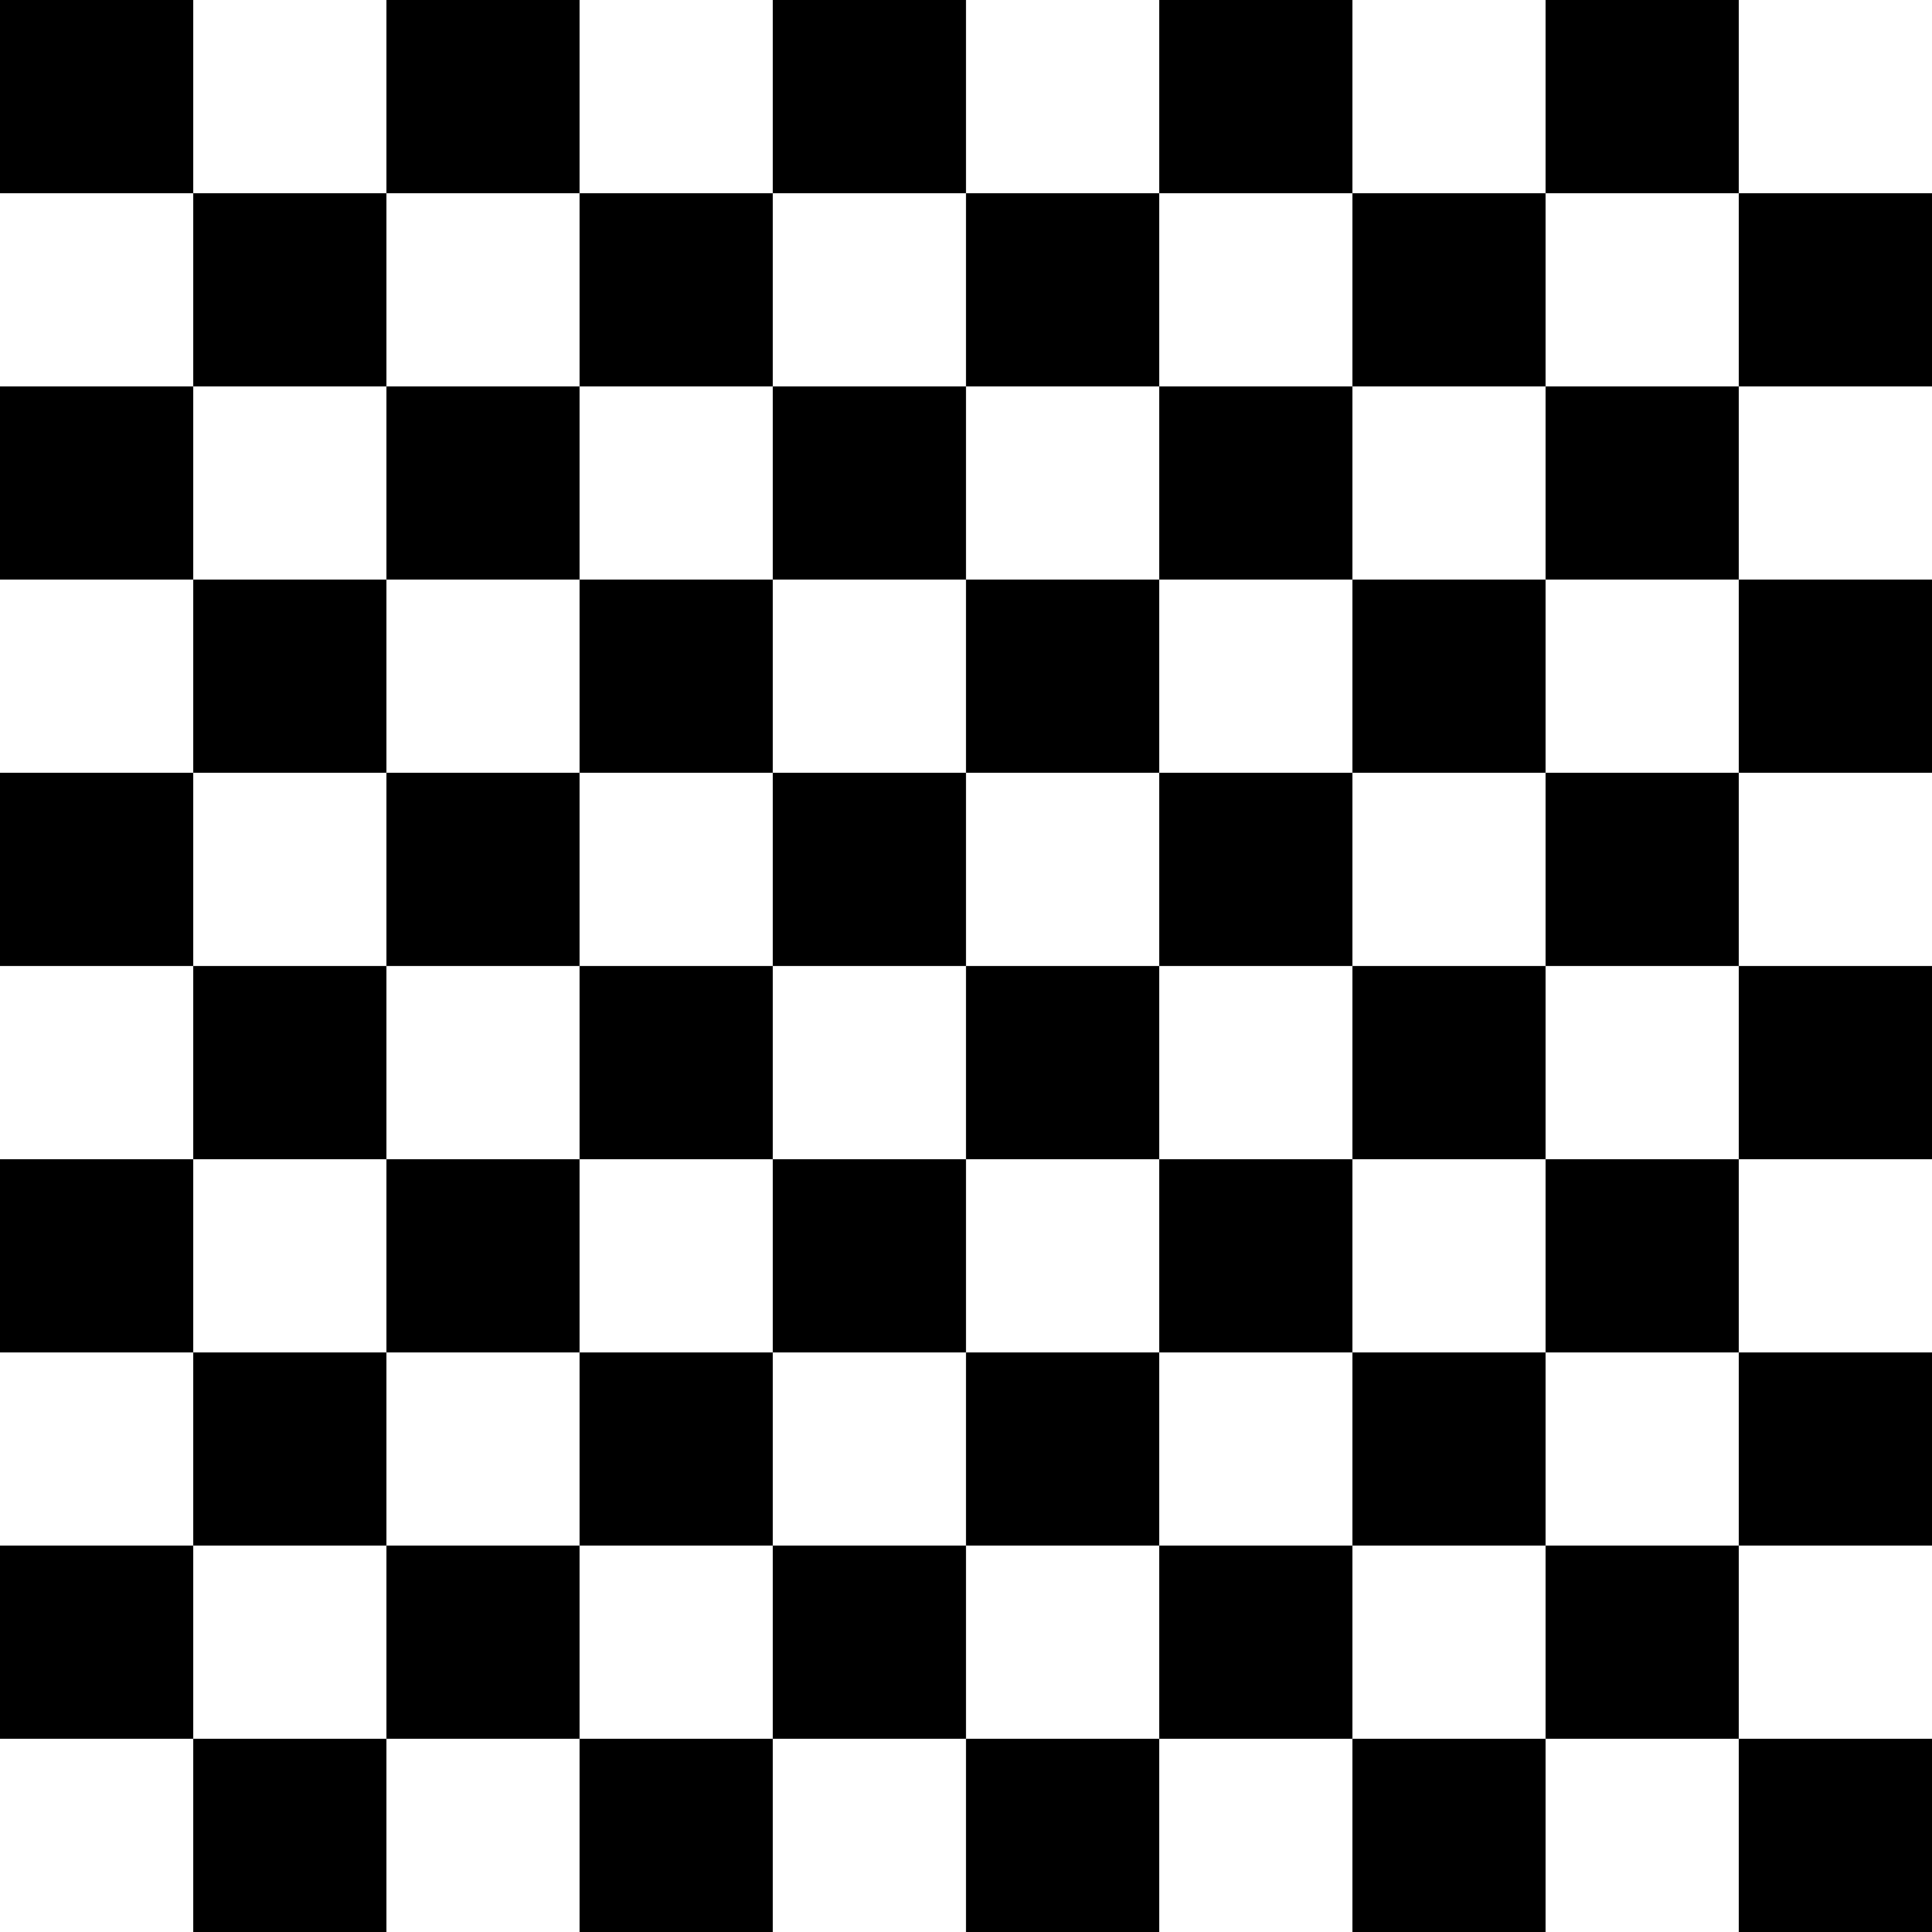
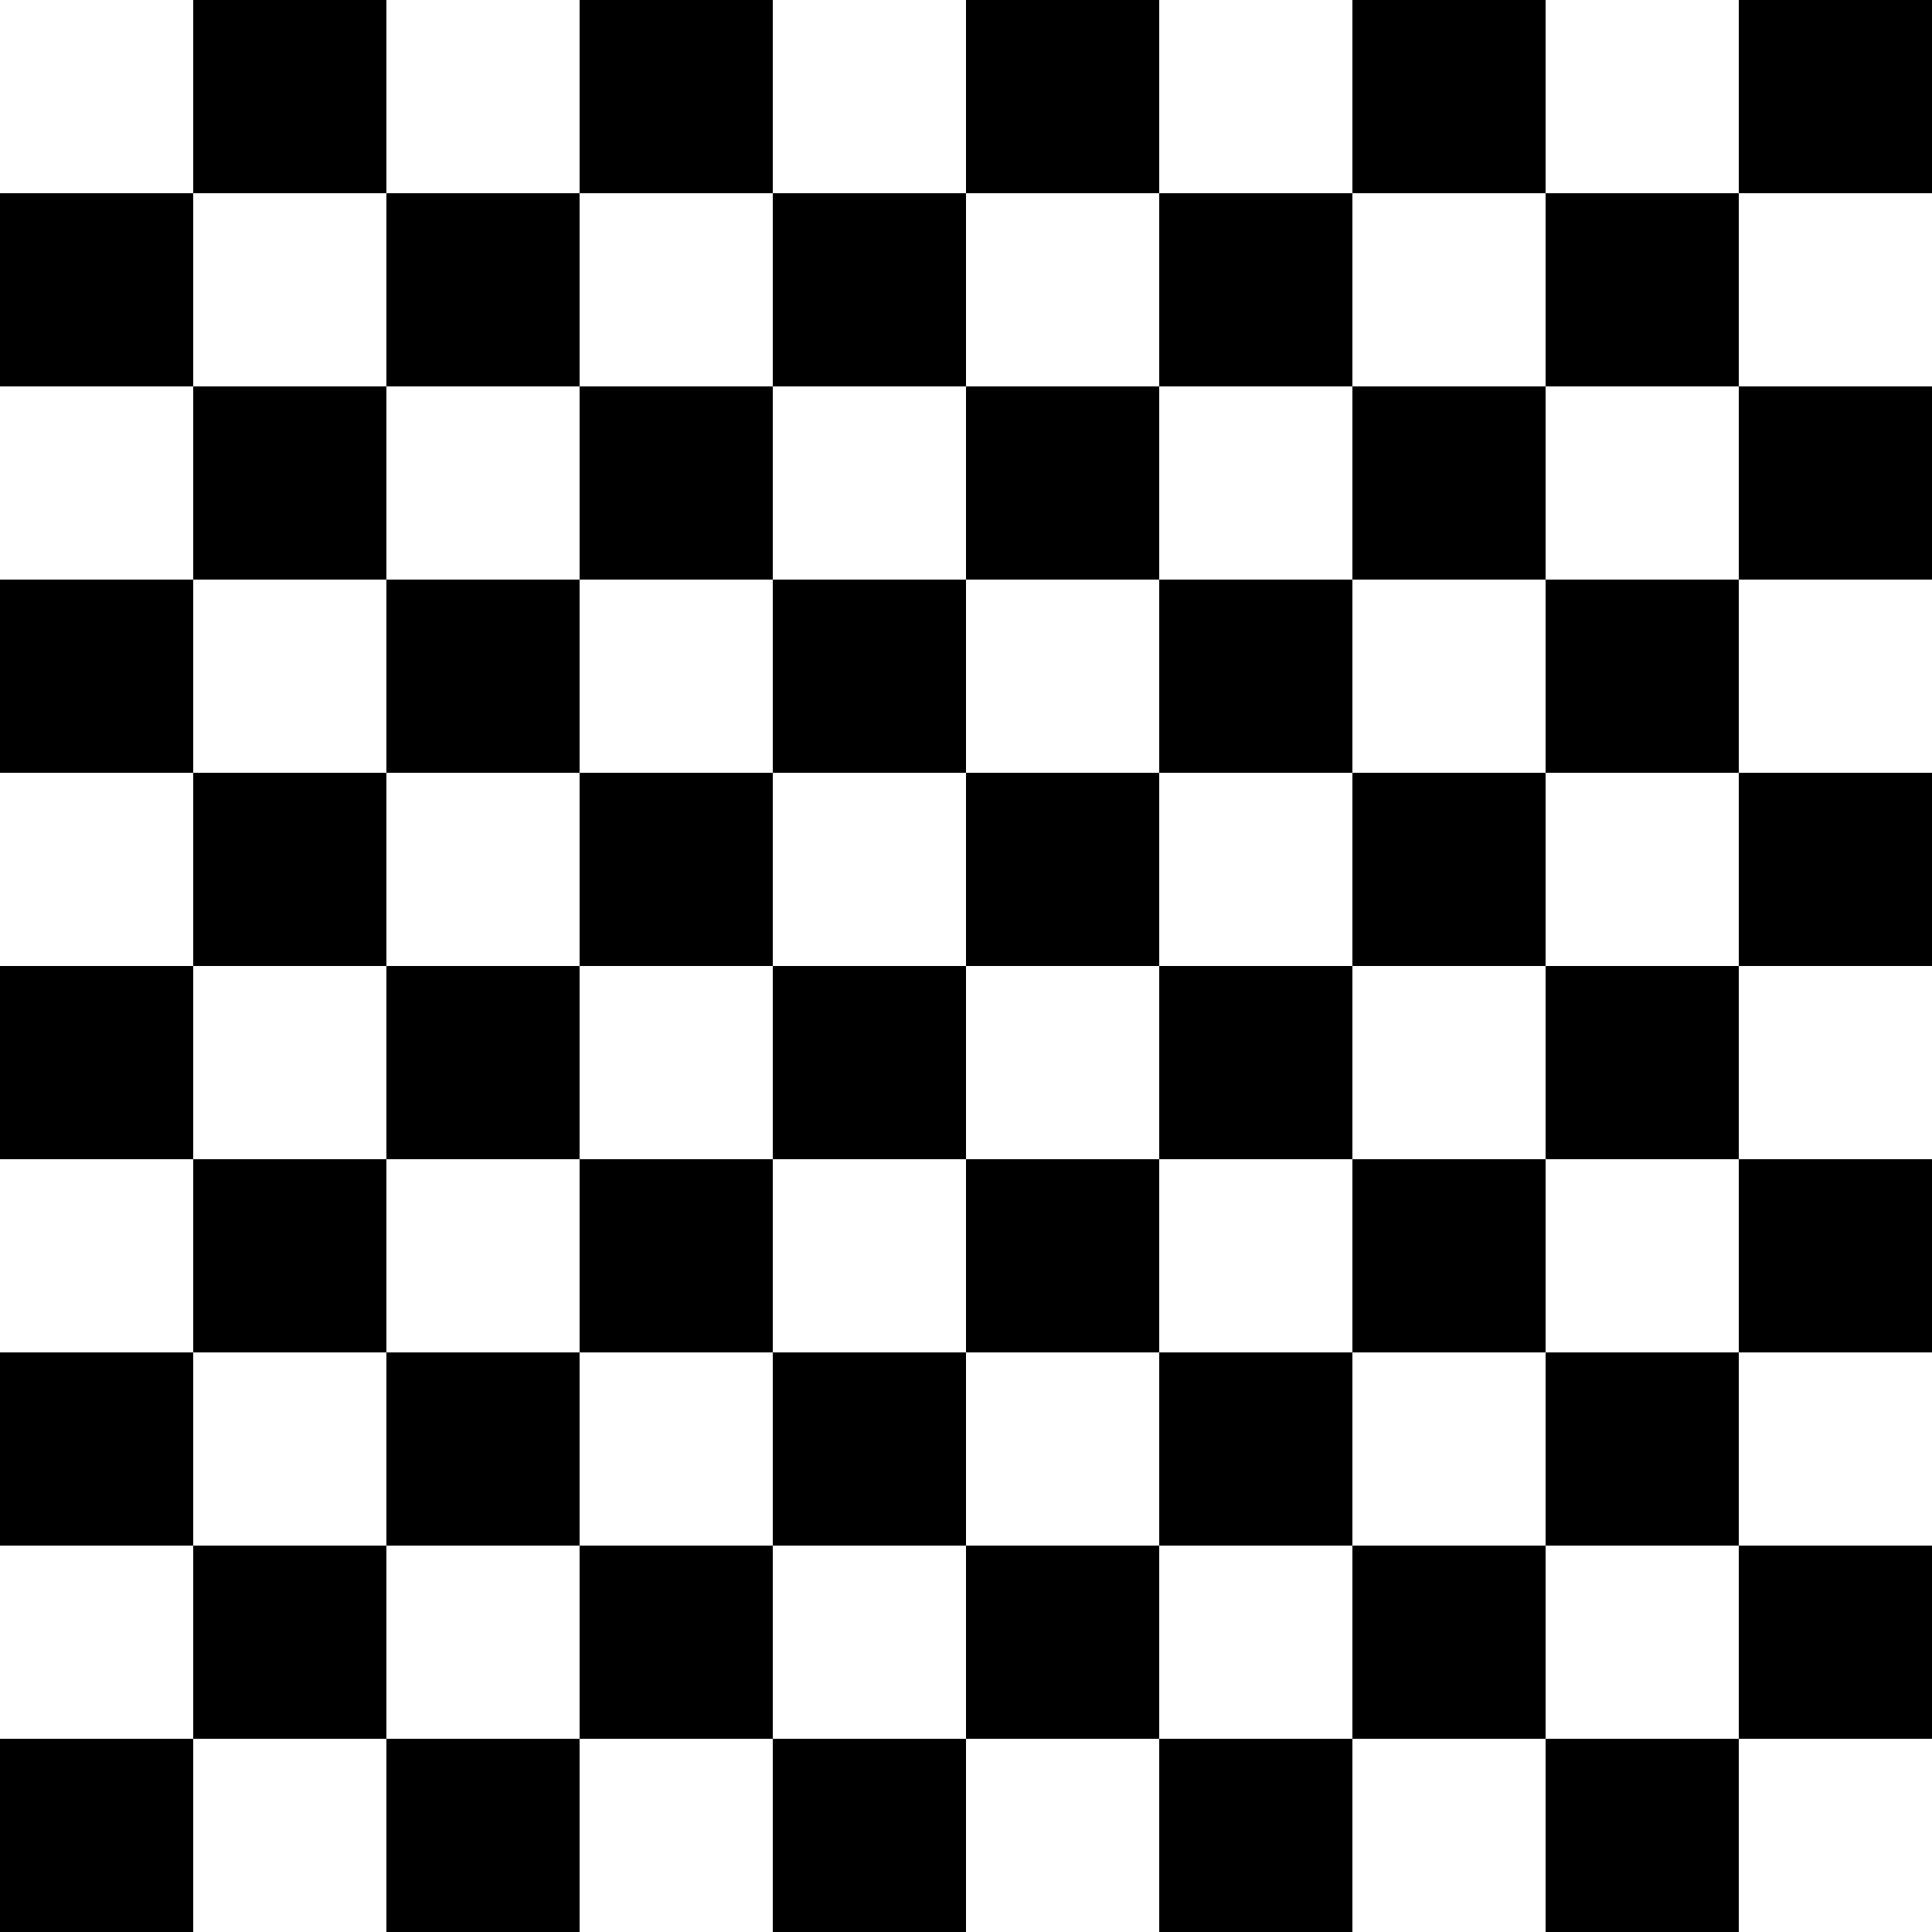
<svg xmlns="http://www.w3.org/2000/svg" version="1.1" width="100" height="100">
-   <rect x="0" y="0" width="10" height="10" fill="black" />
-   <rect x="10" y="0" width="10" height="10" fill="white" />
-   <rect x="20" y="0" width="10" height="10" fill="black" />
-   <rect x="30" y="0" width="10" height="10" fill="white" />
-   <rect x="40" y="0" width="10" height="10" fill="black" />
-   <rect x="50" y="0" width="10" height="10" fill="white" />
-   <rect x="60" y="0" width="10" height="10" fill="black" />
-   <rect x="70" y="0" width="10" height="10" fill="white" />
-   <rect x="80" y="0" width="10" height="10" fill="black" />
-   <rect x="90" y="0" width="10" height="10" fill="white" />
-   <rect x="0" y="10" width="10" height="10" fill="white" />
-   <rect x="10" y="10" width="10" height="10" fill="black" />
-   <rect x="20" y="10" width="10" height="10" fill="white" />
-   <rect x="30" y="10" width="10" height="10" fill="black" />
-   <rect x="40" y="10" width="10" height="10" fill="white" />
-   <rect x="50" y="10" width="10" height="10" fill="black" />
-   <rect x="60" y="10" width="10" height="10" fill="white" />
-   <rect x="70" y="10" width="10" height="10" fill="black" />
-   <rect x="80" y="10" width="10" height="10" fill="white" />
-   <rect x="90" y="10" width="10" height="10" fill="black" />
-   <rect x="0" y="20" width="10" height="10" fill="black" />
-   <rect x="10" y="20" width="10" height="10" fill="white" />
-   <rect x="20" y="20" width="10" height="10" fill="black" />
-   <rect x="30" y="20" width="10" height="10" fill="white" />
-   <rect x="40" y="20" width="10" height="10" fill="black" />
-   <rect x="50" y="20" width="10" height="10" fill="white" />
-   <rect x="60" y="20" width="10" height="10" fill="black" />
-   <rect x="70" y="20" width="10" height="10" fill="white" />
-   <rect x="80" y="20" width="10" height="10" fill="black" />
-   <rect x="90" y="20" width="10" height="10" fill="white" />
-   <rect x="0" y="30" width="10" height="10" fill="white" />
-   <rect x="10" y="30" width="10" height="10" fill="black" />
-   <rect x="20" y="30" width="10" height="10" fill="white" />
-   <rect x="30" y="30" width="10" height="10" fill="black" />
-   <rect x="40" y="30" width="10" height="10" fill="white" />
-   <rect x="50" y="30" width="10" height="10" fill="black" />
-   <rect x="60" y="30" width="10" height="10" fill="white" />
-   <rect x="70" y="30" width="10" height="10" fill="black" />
-   <rect x="80" y="30" width="10" height="10" fill="white" />
-   <rect x="90" y="30" width="10" height="10" fill="black" />
-   <rect x="0" y="40" width="10" height="10" fill="black" />
-   <rect x="10" y="40" width="10" height="10" fill="white" />
-   <rect x="20" y="40" width="10" height="10" fill="black" />
-   <rect x="30" y="40" width="10" height="10" fill="white" />
-   <rect x="40" y="40" width="10" height="10" fill="black" />
-   <rect x="50" y="40" width="10" height="10" fill="white" />
-   <rect x="60" y="40" width="10" height="10" fill="black" />
-   <rect x="70" y="40" width="10" height="10" fill="white" />
-   <rect x="80" y="40" width="10" height="10" fill="black" />
-   <rect x="90" y="40" width="10" height="10" fill="white" />
-   <rect x="0" y="50" width="10" height="10" fill="white" />
-   <rect x="10" y="50" width="10" height="10" fill="black" />
-   <rect x="20" y="50" width="10" height="10" fill="white" />
-   <rect x="30" y="50" width="10" height="10" fill="black" />
-   <rect x="40" y="50" width="10" height="10" fill="white" />
-   <rect x="50" y="50" width="10" height="10" fill="black" />
-   <rect x="60" y="50" width="10" height="10" fill="white" />
-   <rect x="70" y="50" width="10" height="10" fill="black" />
-   <rect x="80" y="50" width="10" height="10" fill="white" />
-   <rect x="90" y="50" width="10" height="10" fill="black" />
-   <rect x="0" y="60" width="10" height="10" fill="black" />
-   <rect x="10" y="60" width="10" height="10" fill="white" />
-   <rect x="20" y="60" width="10" height="10" fill="black" />
-   <rect x="30" y="60" width="10" height="10" fill="white" />
-   <rect x="40" y="60" width="10" height="10" fill="black" />
-   <rect x="50" y="60" width="10" height="10" fill="white" />
-   <rect x="60" y="60" width="10" height="10" fill="black" />
-   <rect x="70" y="60" width="10" height="10" fill="white" />
-   <rect x="80" y="60" width="10" height="10" fill="black" />
-   <rect x="90" y="60" width="10" height="10" fill="white" />
-   <rect x="0" y="70" width="10" height="10" fill="white" />
-   <rect x="10" y="70" width="10" height="10" fill="black" />
-   <rect x="20" y="70" width="10" height="10" fill="white" />
-   <rect x="30" y="70" width="10" height="10" fill="black" />
-   <rect x="40" y="70" width="10" height="10" fill="white" />
-   <rect x="50" y="70" width="10" height="10" fill="black" />
-   <rect x="60" y="70" width="10" height="10" fill="white" />
-   <rect x="70" y="70" width="10" height="10" fill="black" />
-   <rect x="80" y="70" width="10" height="10" fill="white" />
-   <rect x="90" y="70" width="10" height="10" fill="black" />
-   <rect x="0" y="80" width="10" height="10" fill="black" />
-   <rect x="10" y="80" width="10" height="10" fill="white" />
-   <rect x="20" y="80" width="10" height="10" fill="black" />
-   <rect x="30" y="80" width="10" height="10" fill="white" />
-   <rect x="40" y="80" width="10" height="10" fill="black" />
-   <rect x="50" y="80" width="10" height="10" fill="white" />
-   <rect x="60" y="80" width="10" height="10" fill="black" />
-   <rect x="70" y="80" width="10" height="10" fill="white" />
-   <rect x="80" y="80" width="10" height="10" fill="black" />
-   <rect x="90" y="80" width="10" height="10" fill="white" />
-   <rect x="0" y="90" width="10" height="10" fill="white" />
-   <rect x="10" y="90" width="10" height="10" fill="black" />
-   <rect x="20" y="90" width="10" height="10" fill="white" />
-   <rect x="30" y="90" width="10" height="10" fill="black" />
-   <rect x="40" y="90" width="10" height="10" fill="white" />
-   <rect x="50" y="90" width="10" height="10" fill="black" />
-   <rect x="60" y="90" width="10" height="10" fill="white" />
-   <rect x="70" y="90" width="10" height="10" fill="black" />
-   <rect x="80" y="90" width="10" height="10" fill="white" />
-   <rect x="90" y="90" width="10" height="10" fill="black" />
+   <rect x="0" y="0" width="10" height="10" fill="white" />
+   <rect x="10" y="0" width="10" height="10" fill="black" />
+   <rect x="20" y="0" width="10" height="10" fill="white" />
+   <rect x="30" y="0" width="10" height="10" fill="black" />
+   <rect x="40" y="0" width="10" height="10" fill="white" />
+   <rect x="50" y="0" width="10" height="10" fill="black" />
+   <rect x="60" y="0" width="10" height="10" fill="white" />
+   <rect x="70" y="0" width="10" height="10" fill="black" />
+   <rect x="80" y="0" width="10" height="10" fill="white" />
+   <rect x="90" y="0" width="10" height="10" fill="black" />
+   <rect x="0" y="10" width="10" height="10" fill="black" />
+   <rect x="10" y="10" width="10" height="10" fill="white" />
+   <rect x="20" y="10" width="10" height="10" fill="black" />
+   <rect x="30" y="10" width="10" height="10" fill="white" />
+   <rect x="40" y="10" width="10" height="10" fill="black" />
+   <rect x="50" y="10" width="10" height="10" fill="white" />
+   <rect x="60" y="10" width="10" height="10" fill="black" />
+   <rect x="70" y="10" width="10" height="10" fill="white" />
+   <rect x="80" y="10" width="10" height="10" fill="black" />
+   <rect x="90" y="10" width="10" height="10" fill="white" />
+   <rect x="0" y="20" width="10" height="10" fill="white" />
+   <rect x="10" y="20" width="10" height="10" fill="black" />
+   <rect x="20" y="20" width="10" height="10" fill="white" />
+   <rect x="30" y="20" width="10" height="10" fill="black" />
+   <rect x="40" y="20" width="10" height="10" fill="white" />
+   <rect x="50" y="20" width="10" height="10" fill="black" />
+   <rect x="60" y="20" width="10" height="10" fill="white" />
+   <rect x="70" y="20" width="10" height="10" fill="black" />
+   <rect x="80" y="20" width="10" height="10" fill="white" />
+   <rect x="90" y="20" width="10" height="10" fill="black" />
+   <rect x="0" y="30" width="10" height="10" fill="black" />
+   <rect x="10" y="30" width="10" height="10" fill="white" />
+   <rect x="20" y="30" width="10" height="10" fill="black" />
+   <rect x="30" y="30" width="10" height="10" fill="white" />
+   <rect x="40" y="30" width="10" height="10" fill="black" />
+   <rect x="50" y="30" width="10" height="10" fill="white" />
+   <rect x="60" y="30" width="10" height="10" fill="black" />
+   <rect x="70" y="30" width="10" height="10" fill="white" />
+   <rect x="80" y="30" width="10" height="10" fill="black" />
+   <rect x="90" y="30" width="10" height="10" fill="white" />
+   <rect x="0" y="40" width="10" height="10" fill="white" />
+   <rect x="10" y="40" width="10" height="10" fill="black" />
+   <rect x="20" y="40" width="10" height="10" fill="white" />
+   <rect x="30" y="40" width="10" height="10" fill="black" />
+   <rect x="40" y="40" width="10" height="10" fill="white" />
+   <rect x="50" y="40" width="10" height="10" fill="black" />
+   <rect x="60" y="40" width="10" height="10" fill="white" />
+   <rect x="70" y="40" width="10" height="10" fill="black" />
+   <rect x="80" y="40" width="10" height="10" fill="white" />
+   <rect x="90" y="40" width="10" height="10" fill="black" />
+   <rect x="0" y="50" width="10" height="10" fill="black" />
+   <rect x="10" y="50" width="10" height="10" fill="white" />
+   <rect x="20" y="50" width="10" height="10" fill="black" />
+   <rect x="30" y="50" width="10" height="10" fill="white" />
+   <rect x="40" y="50" width="10" height="10" fill="black" />
+   <rect x="50" y="50" width="10" height="10" fill="white" />
+   <rect x="60" y="50" width="10" height="10" fill="black" />
+   <rect x="70" y="50" width="10" height="10" fill="white" />
+   <rect x="80" y="50" width="10" height="10" fill="black" />
+   <rect x="90" y="50" width="10" height="10" fill="white" />
+   <rect x="0" y="60" width="10" height="10" fill="white" />
+   <rect x="10" y="60" width="10" height="10" fill="black" />
+   <rect x="20" y="60" width="10" height="10" fill="white" />
+   <rect x="30" y="60" width="10" height="10" fill="black" />
+   <rect x="40" y="60" width="10" height="10" fill="white" />
+   <rect x="50" y="60" width="10" height="10" fill="black" />
+   <rect x="60" y="60" width="10" height="10" fill="white" />
+   <rect x="70" y="60" width="10" height="10" fill="black" />
+   <rect x="80" y="60" width="10" height="10" fill="white" />
+   <rect x="90" y="60" width="10" height="10" fill="black" />
+   <rect x="0" y="70" width="10" height="10" fill="black" />
+   <rect x="10" y="70" width="10" height="10" fill="white" />
+   <rect x="20" y="70" width="10" height="10" fill="black" />
+   <rect x="30" y="70" width="10" height="10" fill="white" />
+   <rect x="40" y="70" width="10" height="10" fill="black" />
+   <rect x="50" y="70" width="10" height="10" fill="white" />
+   <rect x="60" y="70" width="10" height="10" fill="black" />
+   <rect x="70" y="70" width="10" height="10" fill="white" />
+   <rect x="80" y="70" width="10" height="10" fill="black" />
+   <rect x="90" y="70" width="10" height="10" fill="white" />
+   <rect x="0" y="80" width="10" height="10" fill="white" />
+   <rect x="10" y="80" width="10" height="10" fill="black" />
+   <rect x="20" y="80" width="10" height="10" fill="white" />
+   <rect x="30" y="80" width="10" height="10" fill="black" />
+   <rect x="40" y="80" width="10" height="10" fill="white" />
+   <rect x="50" y="80" width="10" height="10" fill="black" />
+   <rect x="60" y="80" width="10" height="10" fill="white" />
+   <rect x="70" y="80" width="10" height="10" fill="black" />
+   <rect x="80" y="80" width="10" height="10" fill="white" />
+   <rect x="90" y="80" width="10" height="10" fill="black" />
+   <rect x="0" y="90" width="10" height="10" fill="black" />
+   <rect x="10" y="90" width="10" height="10" fill="white" />
+   <rect x="20" y="90" width="10" height="10" fill="black" />
+   <rect x="30" y="90" width="10" height="10" fill="white" />
+   <rect x="40" y="90" width="10" height="10" fill="black" />
+   <rect x="50" y="90" width="10" height="10" fill="white" />
+   <rect x="60" y="90" width="10" height="10" fill="black" />
+   <rect x="70" y="90" width="10" height="10" fill="white" />
+   <rect x="80" y="90" width="10" height="10" fill="black" />
+   <rect x="90" y="90" width="10" height="10" fill="white" />
</svg>
